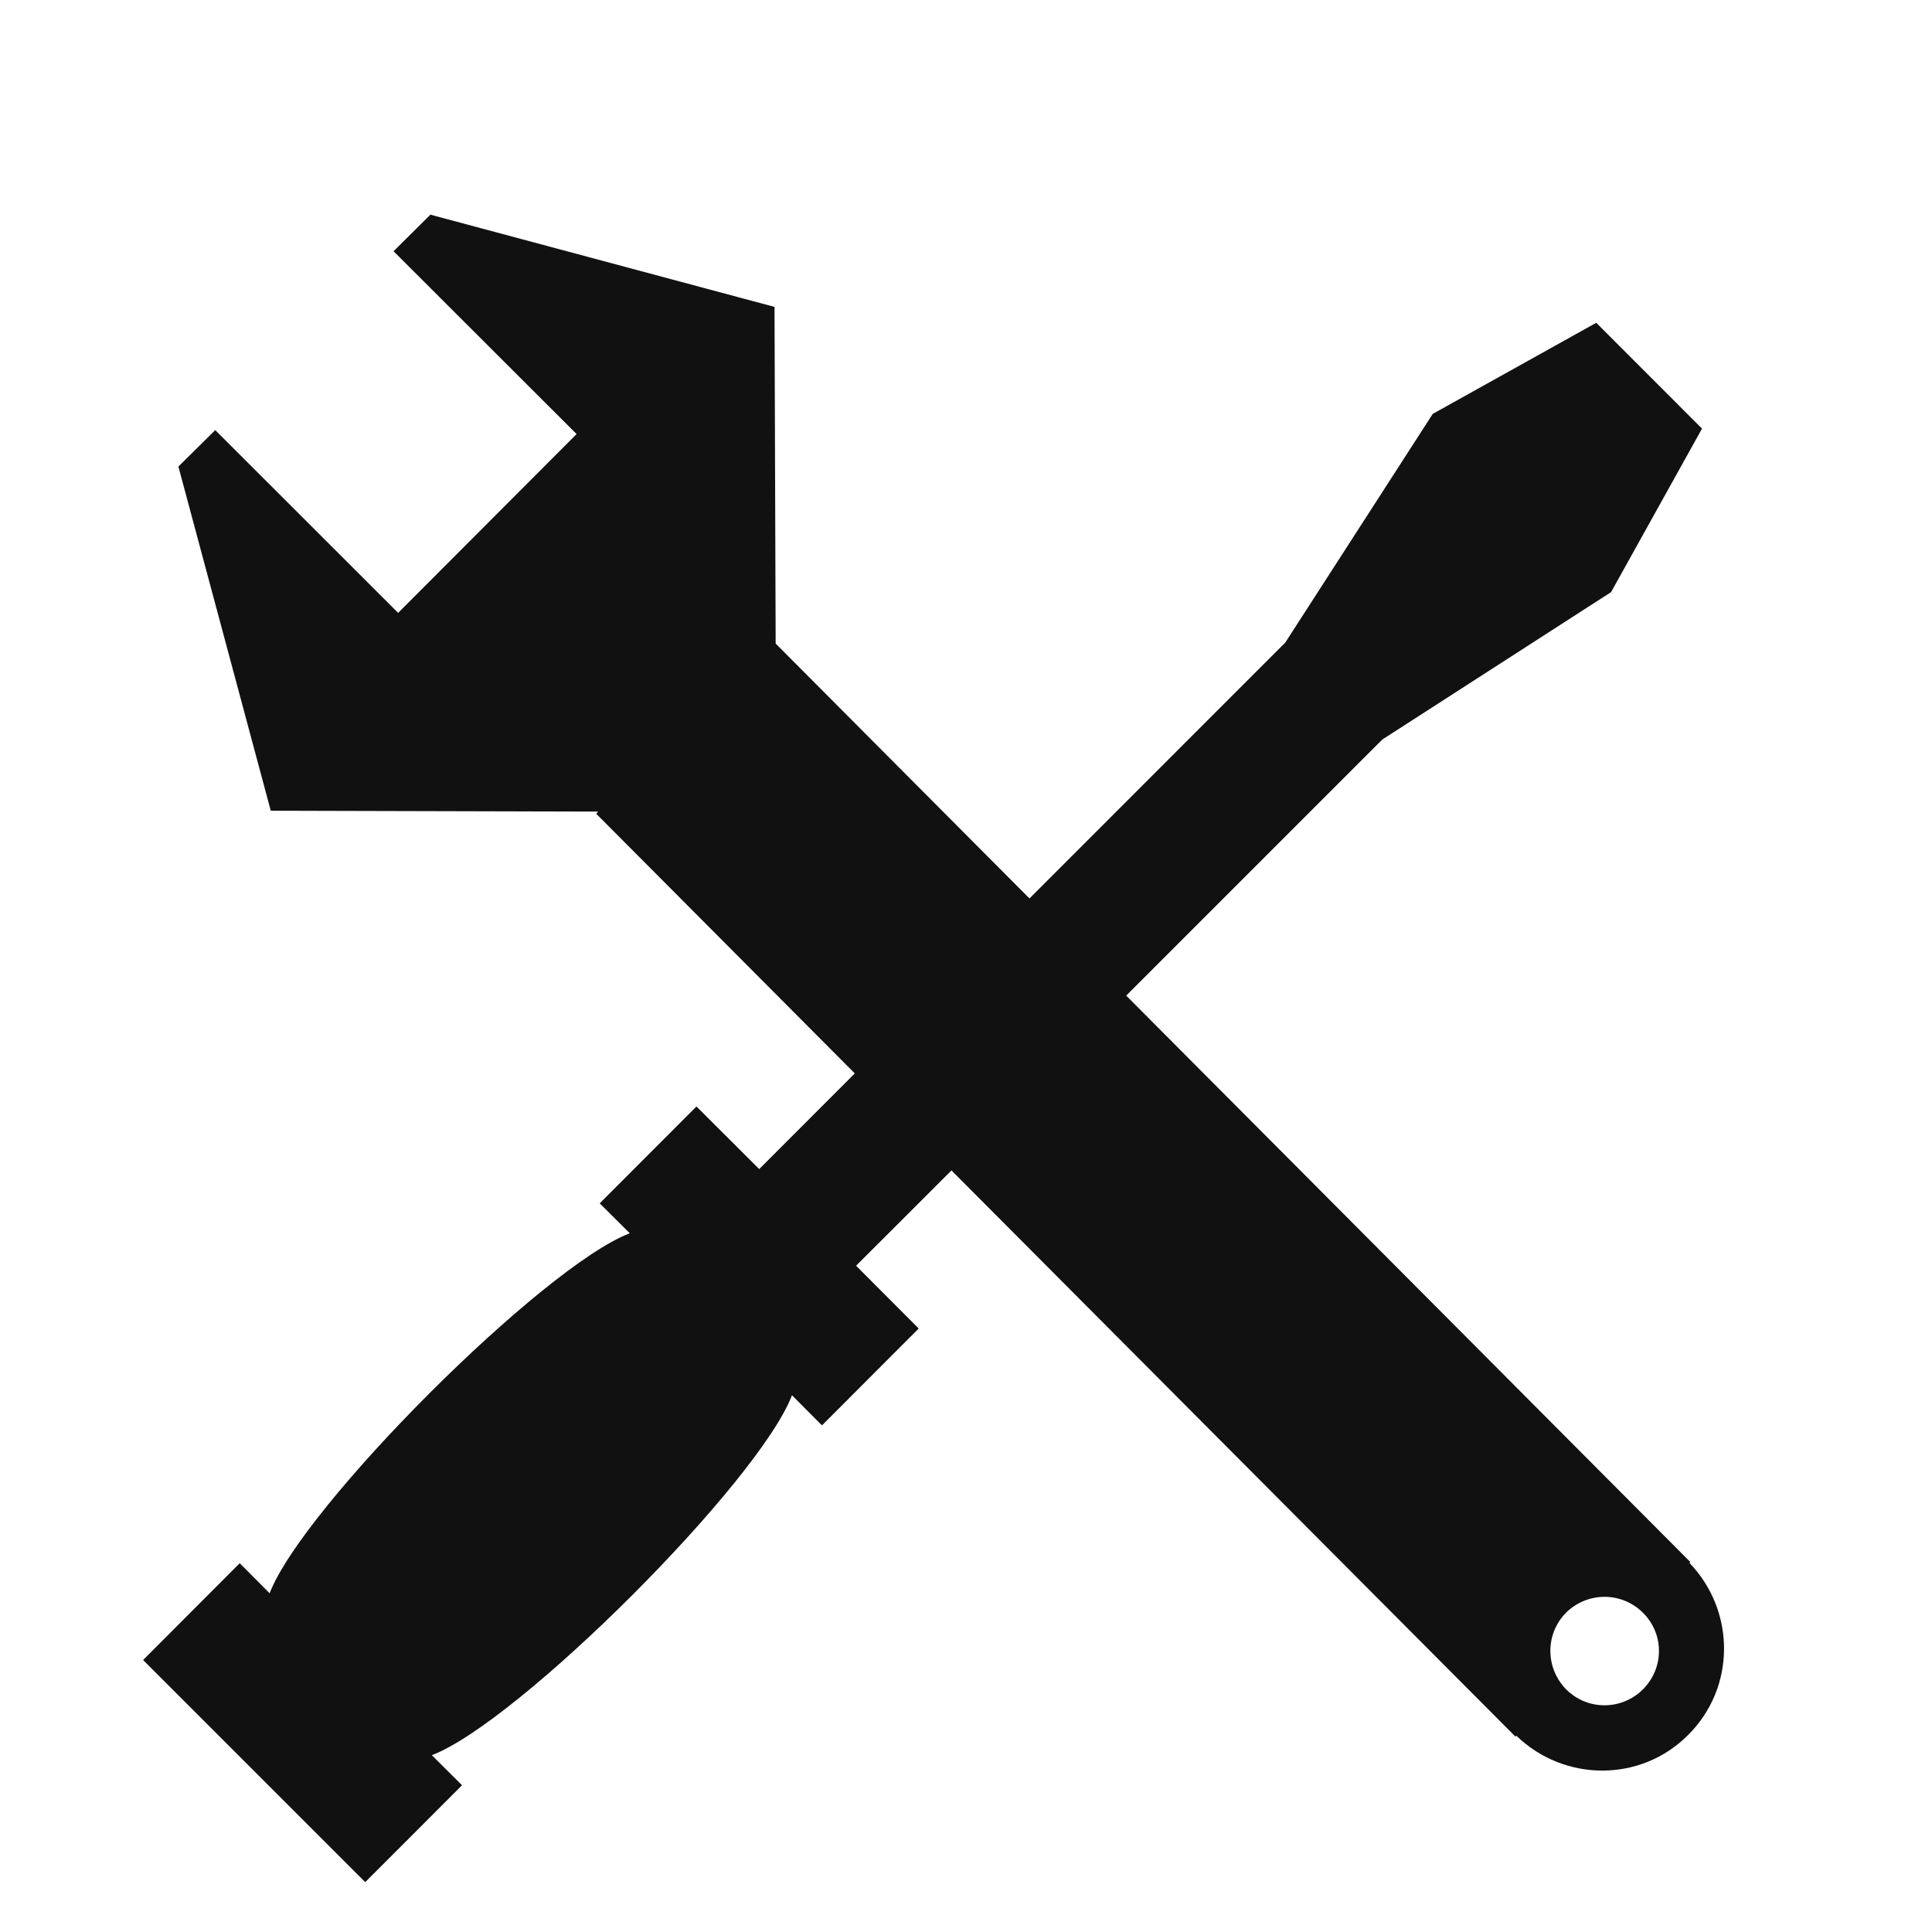
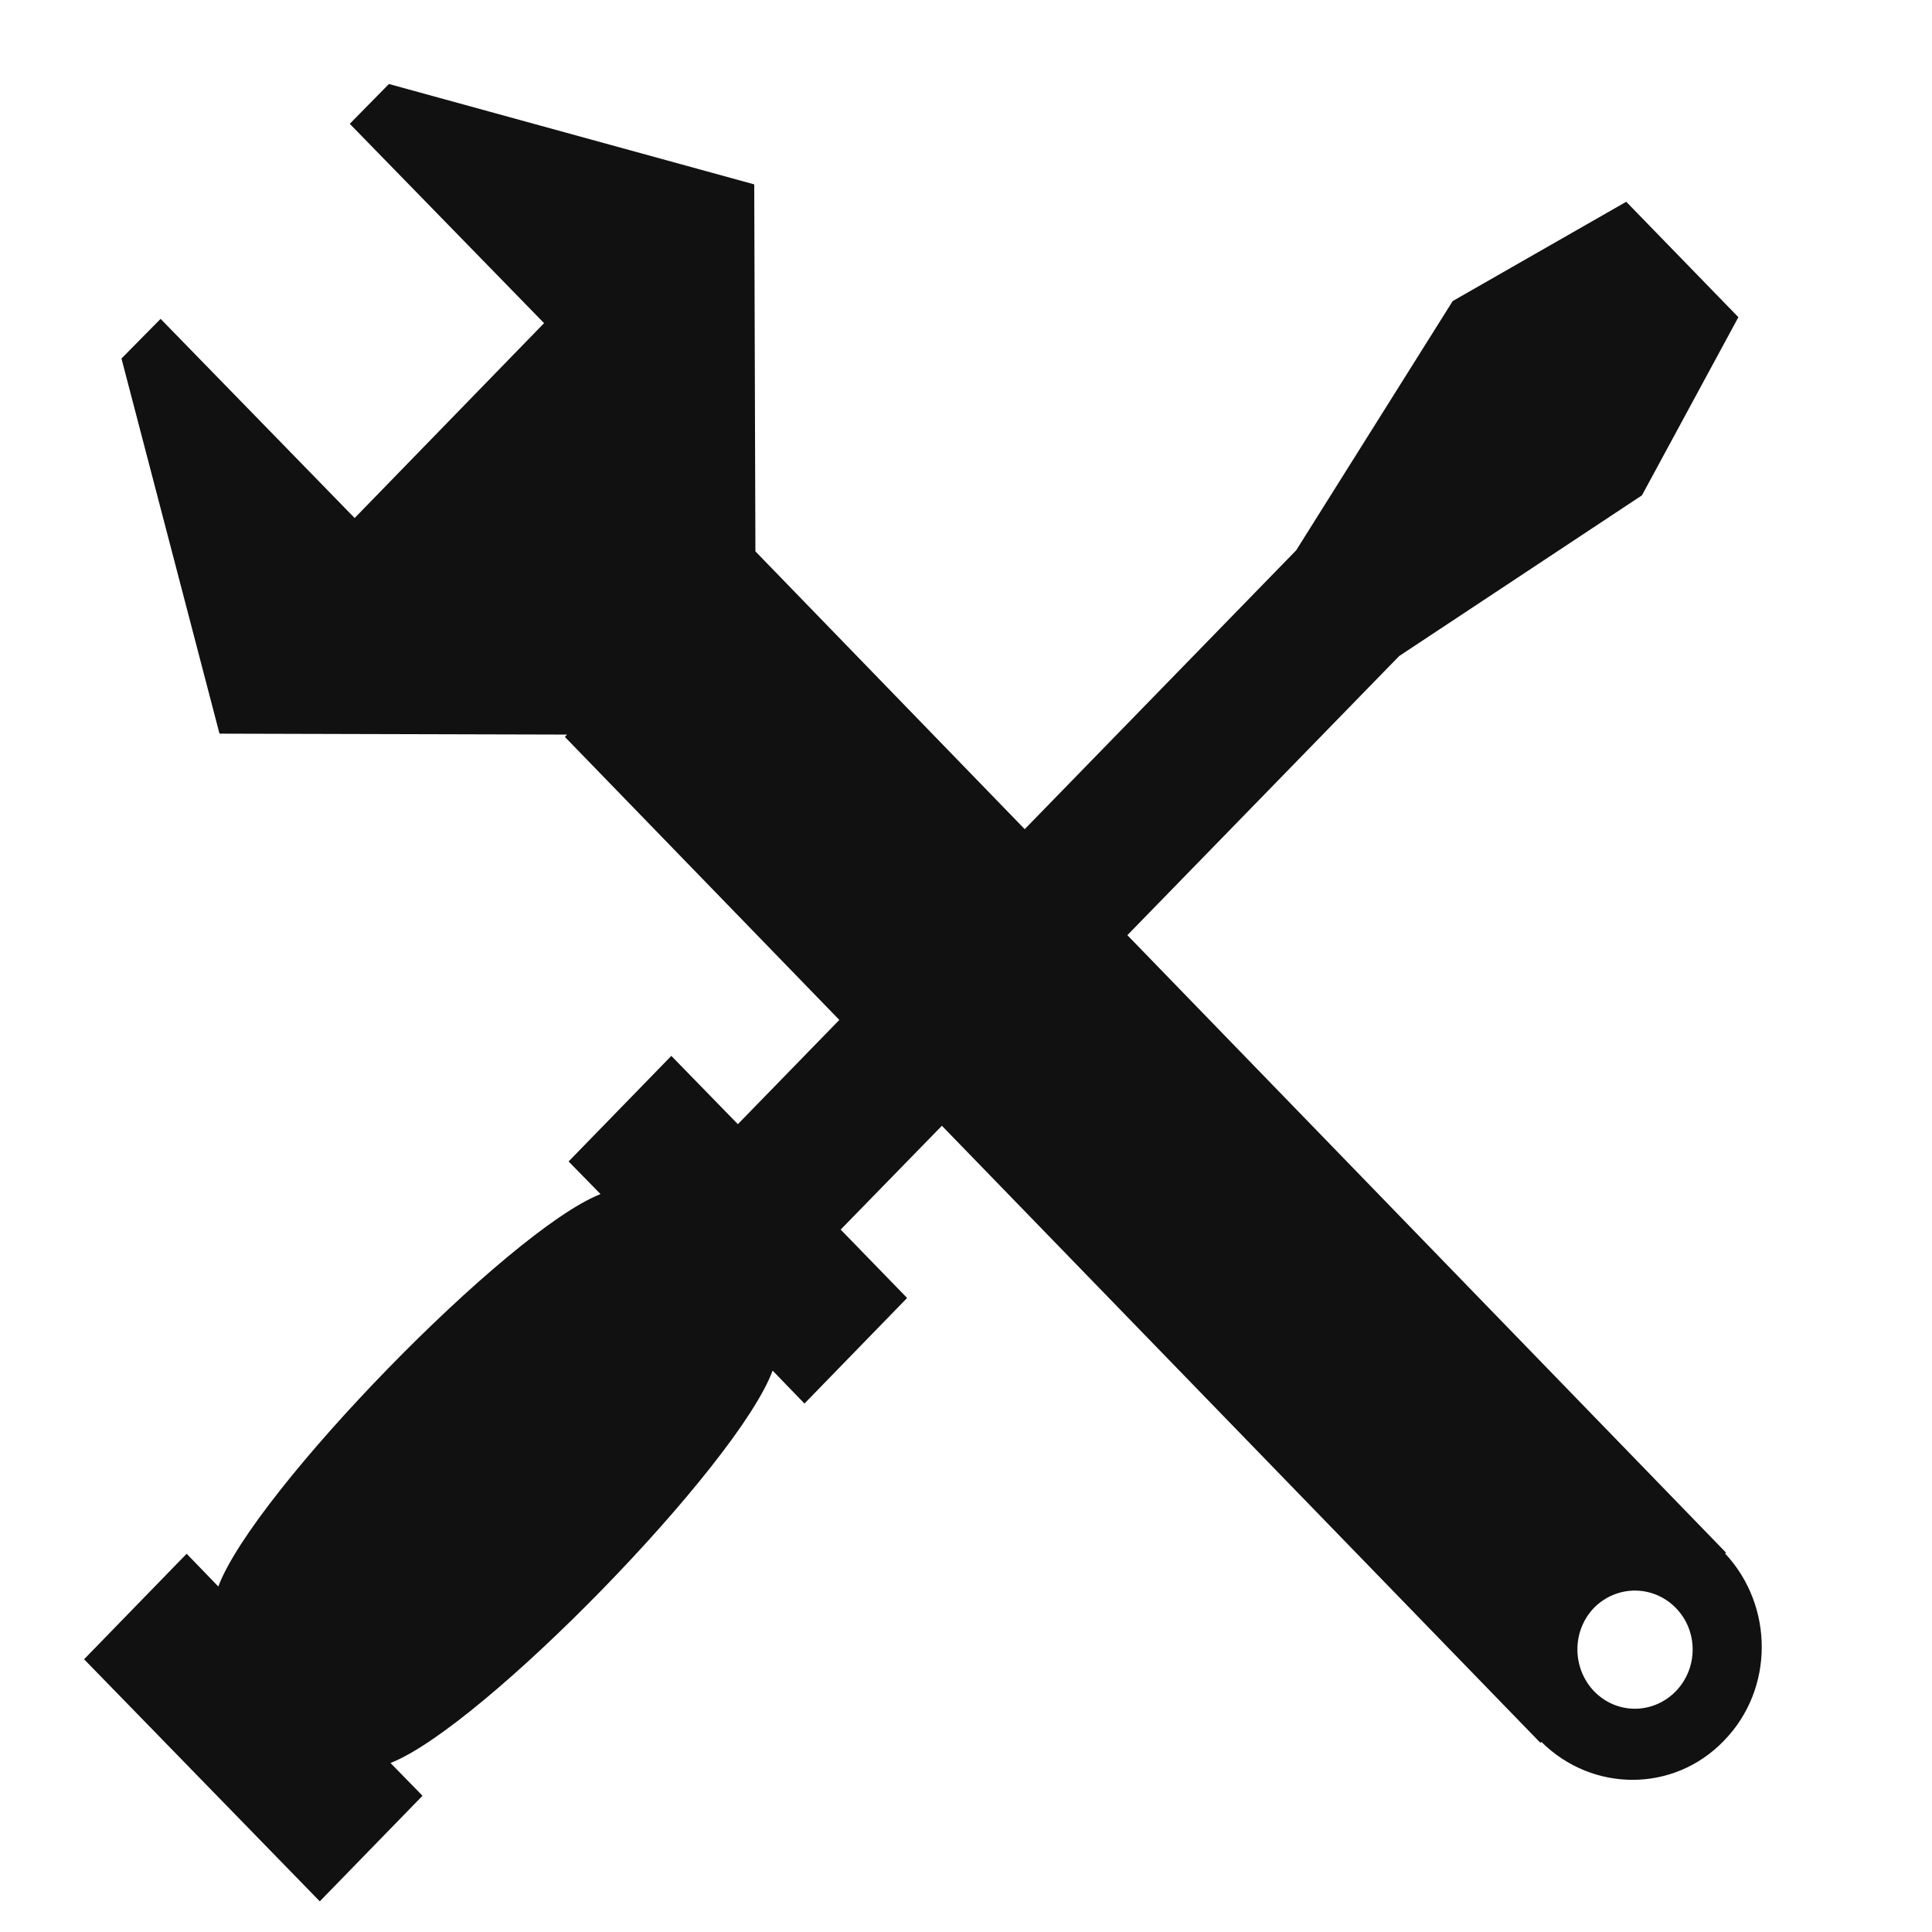
- <svg xmlns="http://www.w3.org/2000/svg" version="1.2" baseProfile="tiny" id="Слой_1" x="0px" y="0px" width="27px" height="27px" viewBox="0 0 27 27" xml:space="preserve">
+ <svg xmlns="http://www.w3.org/2000/svg" version="1.2" baseProfile="tiny" id="Слой_1" x="0px" y="0px" width="23px" height="23px" viewBox="2.399 3.151 23 23" xml:space="preserve">
  <g>
    <g>
-       <path fill="#111111" d="M23.609,21.84l0.015-0.009l-7.885-7.917l3.579-3.579l3.197-2.06l1.271-2.285l-1.478-1.479l-2.285,1.273    L17.962,8.98l-3.575,3.576L10.84,8.994l-0.016-4.705L6.015,3L5.5,3.511l2.558,2.555L5.564,8.565L3.008,6.011L2.493,6.52    l1.291,4.81l4.576,0.012l-0.028,0.03l3.614,3.629l-1.336,1.337l-0.877-0.875l-1.352,1.354l0.42,0.418    c-1.215,0.465-4.567,3.817-5.033,5.031l-0.418-0.42L2,23.199l3.104,3.104l1.353-1.354l-0.422-0.42    c1.215-0.463,4.569-3.817,5.033-5.03l0.419,0.421l1.352-1.354l-0.875-0.877l1.333-1.332l7.881,7.912l0.014-0.011    c0.673,0.65,1.744,0.651,2.401-0.013C24.257,23.585,24.259,22.516,23.609,21.84z M22.96,23.609c-0.296,0.295-0.774,0.299-1.073,0    c-0.291-0.297-0.296-0.771-0.002-1.071c0.301-0.296,0.777-0.296,1.075,0C23.259,22.833,23.259,23.311,22.96,23.609z" />
+       <path fill="#111111" d="M22.935,21.644l0.013-0.008l-7.128-7.352l3.236-3.323l2.89-1.913l1.148-2.121l-1.335-1.374l-2.066,1.182    l-1.863,2.967l-3.232,3.32l-3.206-3.307l-0.014-4.369L7.029,4.151L6.563,4.625l2.313,2.373l-2.255,2.32L4.311,6.947L3.845,7.419    l1.167,4.466l4.137,0.011l-0.025,0.028l3.267,3.369l-1.208,1.241l-0.792-0.813l-1.223,1.257l0.38,0.388    c-1.098,0.433-4.128,3.545-4.55,4.672l-0.377-0.39l-1.221,1.256l2.806,2.882l1.223-1.257l-0.381-0.39    c1.098-0.43,4.13-3.544,4.549-4.671l0.379,0.392l1.222-1.257l-0.791-0.814l1.205-1.236l7.125,7.346l0.012-0.011    c0.609,0.604,1.577,0.604,2.171-0.012C23.52,23.264,23.521,22.271,22.935,21.644z M22.348,23.286c-0.268,0.274-0.7,0.278-0.971,0    c-0.263-0.275-0.268-0.716-0.002-0.994c0.272-0.274,0.703-0.274,0.973,0C22.617,22.565,22.617,23.009,22.348,23.286z" />
    </g>
  </g>
</svg>
